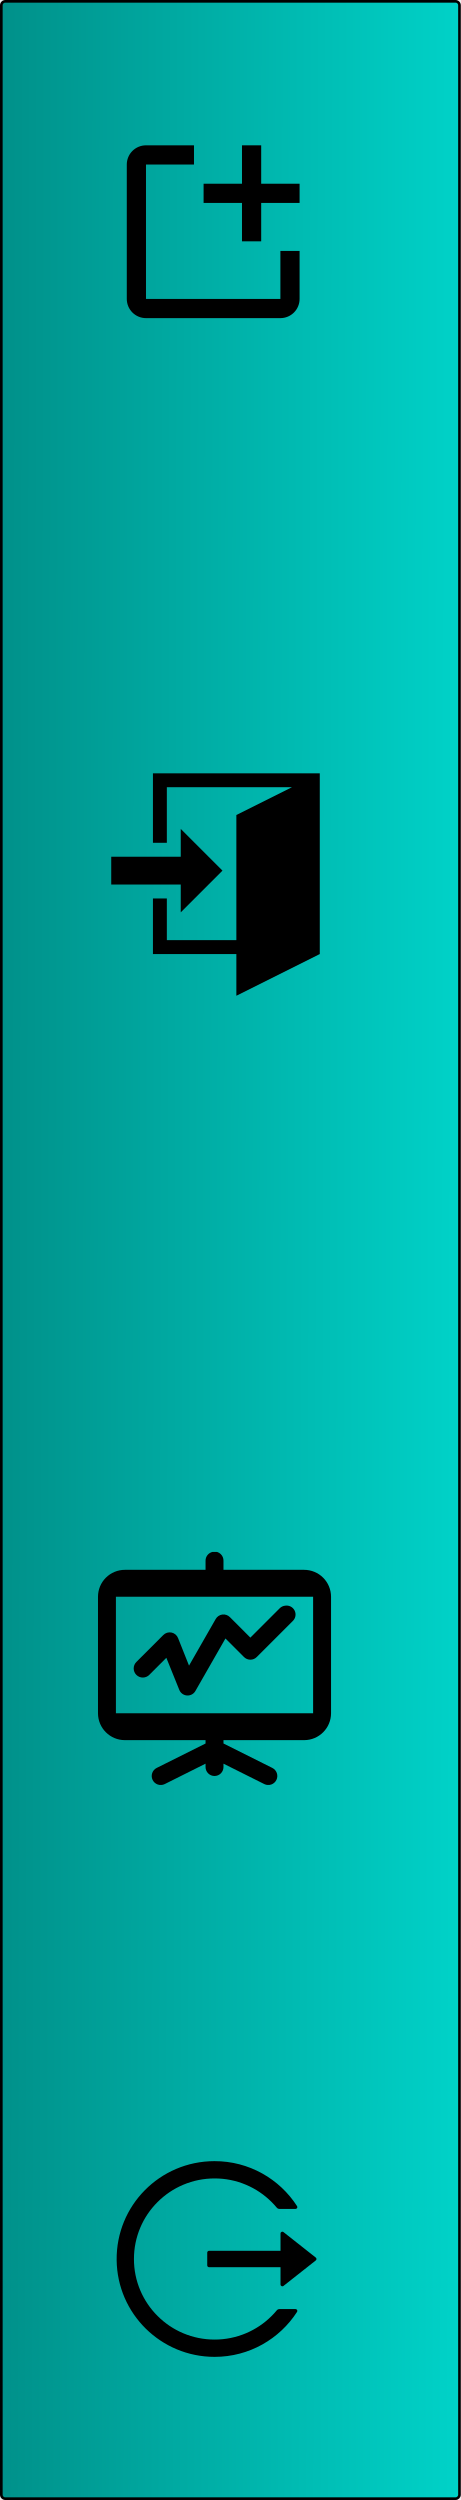
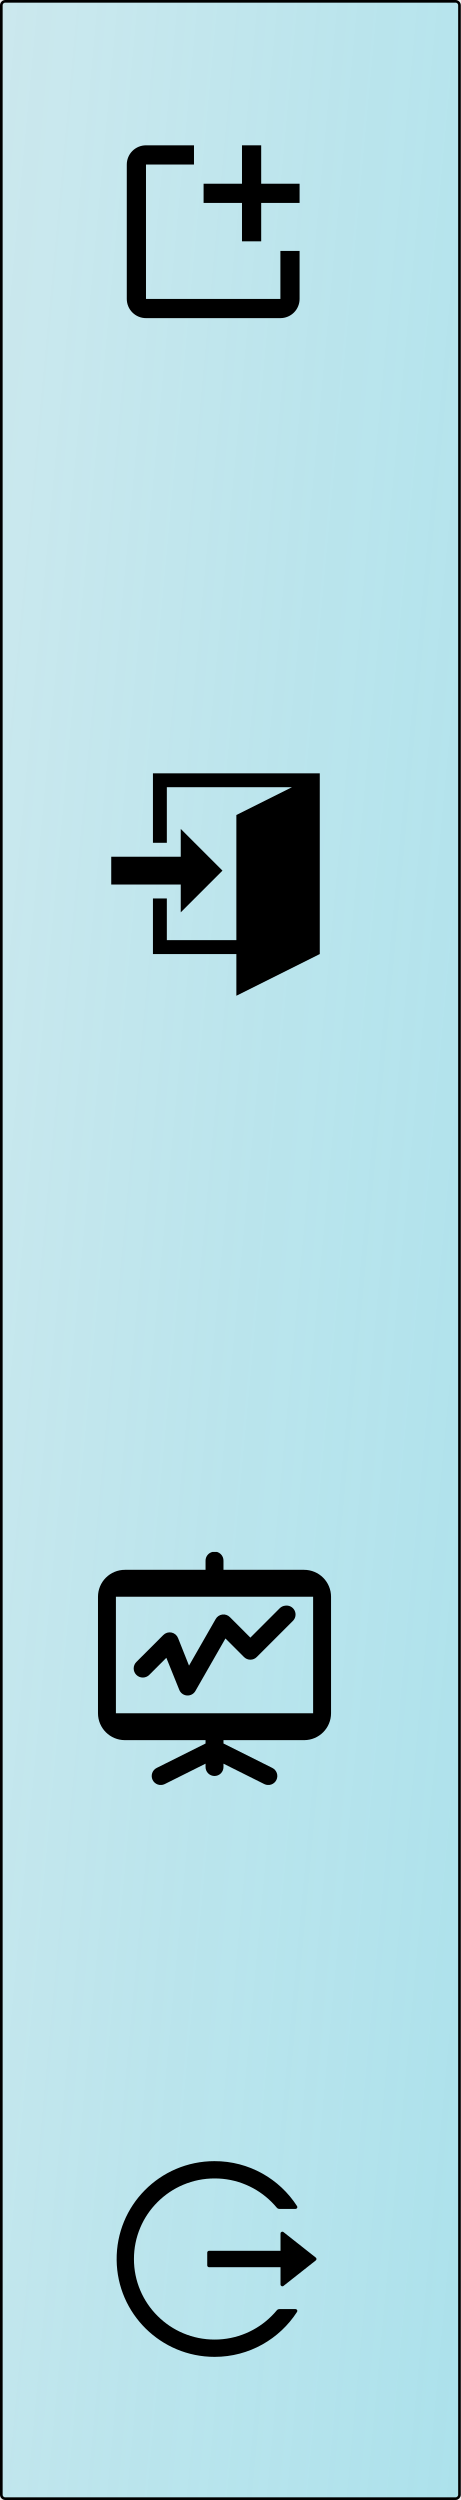
<svg xmlns="http://www.w3.org/2000/svg" width="174" height="944" viewBox="0 0 174 944" fill="none">
-   <rect x="0.5" y="0.5" width="173" height="943" rx="1.5" fill="url(#paint0_linear_10_297)" />
+   <rect x="0.5" y="0.5" width="173" height="943" rx="1.5" fill="url(#paint0_linear_10_296)" fill-opacity="0.29" />
  <rect x="0.5" y="0.5" width="173" height="943" rx="1.5" stroke="black" />
  <path d="M113.125 94.75V112.875C113.125 114.798 112.361 116.642 111.002 118.002C109.642 119.361 107.798 120.125 105.875 120.125H55.125C53.202 120.125 51.358 119.361 49.998 118.002C48.639 116.642 47.875 114.798 47.875 112.875V62.125C47.875 60.202 48.639 58.358 49.998 56.998C51.358 55.639 53.202 54.875 55.125 54.875H73.25V62.125H55.125V112.875H105.875V94.75H113.125Z" fill="black" />
  <path d="M113.125 69.375H98.625V54.875H91.375V69.375H76.875V76.625H91.375V91.125H98.625V76.625H113.125V69.375Z" fill="black" />
  <path d="M68.25 334H42V323.5H68.25V313L84 328.75L68.25 344.5V334ZM120.75 292V360.25L89.25 376V360.25H57.75V339.25H63V355H89.25V307.75L110.25 297.25H63V318.25H57.75V292H120.75Z" fill="black" />
-   <g clip-path="url(#clip0_10_297)">
+   <g clip-path="url(#clip0_10_296)">
    <path d="M80.682 585.895C80.539 585.921 80.397 585.956 80.259 586C79.495 586.171 78.814 586.602 78.332 587.219C77.85 587.837 77.596 588.602 77.615 589.385V592.769H47.154C44.461 592.769 41.878 593.839 39.974 595.743C38.07 597.647 37 600.23 37 602.923V646.923C37 652.528 41.549 657.077 47.154 657.077H77.615V658.346L59.21 667.549C58.397 667.942 57.773 668.641 57.475 669.494C57.178 670.347 57.231 671.283 57.624 672.096C58.017 672.909 58.717 673.533 59.569 673.831C60.422 674.128 61.358 674.075 62.171 673.682L77.615 665.962V667.231C77.615 668.128 77.972 668.989 78.607 669.624C79.242 670.259 80.102 670.615 81 670.615C81.898 670.615 82.758 670.259 83.393 669.624C84.028 668.989 84.385 668.128 84.385 667.231V665.962L99.829 673.682C100.642 674.075 101.578 674.128 102.431 673.831C103.283 673.533 103.983 672.909 104.376 672.096C104.769 671.283 104.822 670.347 104.525 669.494C104.227 668.641 103.603 667.942 102.79 667.549L84.385 658.346V657.077H114.846C120.451 657.077 125 652.528 125 646.923V602.923C125 600.23 123.93 597.647 122.026 595.743C120.122 593.839 117.539 592.769 114.846 592.769H84.385V589.385C84.402 588.903 84.316 588.424 84.133 587.978C83.95 587.533 83.674 587.132 83.323 586.801C82.973 586.471 82.556 586.219 82.1 586.063C81.645 585.907 81.161 585.849 80.682 585.895ZM43.769 602.923H118.231V646.923H43.769V602.923ZM107.654 606.308C106.896 606.389 106.187 606.724 105.643 607.259L94.538 618.367L86.818 610.64C86.448 610.261 85.995 609.973 85.494 609.801C84.993 609.629 84.458 609.577 83.934 609.649C83.409 609.721 82.908 609.916 82.472 610.216C82.036 610.517 81.677 610.916 81.423 611.381L71.374 628.941L67.248 618.574C67.048 618.038 66.715 617.562 66.281 617.19C65.847 616.818 65.326 616.562 64.767 616.446C64.207 616.33 63.627 616.357 63.081 616.526C62.535 616.694 62.04 616.998 61.643 617.409L51.489 627.563C51.169 627.883 50.916 628.263 50.742 628.681C50.569 629.098 50.48 629.546 50.48 629.999C50.48 630.451 50.568 630.899 50.741 631.317C50.914 631.735 51.168 632.115 51.488 632.435C51.808 632.755 52.187 633.009 52.605 633.182C53.023 633.356 53.471 633.445 53.924 633.445C54.376 633.445 54.824 633.356 55.242 633.183C55.66 633.01 56.04 632.757 56.36 632.437L62.811 625.986L67.678 638.042C67.908 638.647 68.306 639.173 68.826 639.558C69.345 639.943 69.964 640.172 70.609 640.216C71.254 640.261 71.899 640.12 72.466 639.809C73.034 639.499 73.501 639.032 73.811 638.465L85.129 618.685L92.108 625.668C92.424 625.994 92.802 626.254 93.22 626.431C93.638 626.609 94.088 626.7 94.542 626.7C94.996 626.7 95.445 626.609 95.864 626.431C96.282 626.254 96.66 625.994 96.975 625.668L110.514 612.129C111.049 611.634 111.409 610.98 111.542 610.264C111.675 609.547 111.574 608.807 111.252 608.153C110.931 607.499 110.407 606.966 109.759 606.634C109.111 606.301 108.372 606.187 107.654 606.308Z" fill="black" />
  </g>
  <path d="M111.594 871.906H105.552C105.14 871.906 104.753 872.087 104.495 872.405C103.894 873.135 103.249 873.84 102.57 874.51C99.794 877.29 96.505 879.505 92.885 881.033C89.135 882.617 85.105 883.429 81.034 883.422C76.918 883.422 72.93 882.614 69.183 881.033C65.564 879.505 62.275 877.29 59.498 874.51C56.717 871.74 54.499 868.457 52.967 864.842C51.377 861.095 50.578 857.116 50.578 853C50.578 848.883 51.386 844.905 52.967 841.158C54.497 837.54 56.697 834.283 59.498 831.49C62.3 828.697 65.557 826.497 69.183 824.967C72.93 823.386 76.918 822.578 81.034 822.578C85.151 822.578 89.138 823.377 92.885 824.967C96.512 826.497 99.769 828.697 102.57 831.49C103.249 832.169 103.885 832.873 104.495 833.595C104.753 833.913 105.148 834.094 105.552 834.094H111.594C112.135 834.094 112.47 833.492 112.169 833.037C105.578 822.793 94.045 816.012 80.94 816.047C60.349 816.098 43.841 832.813 44.047 853.378C44.253 873.616 60.736 889.953 81.034 889.953C94.105 889.953 105.587 883.181 112.169 872.963C112.462 872.508 112.135 871.906 111.594 871.906ZM119.234 852.458L107.039 842.833C106.584 842.473 105.922 842.799 105.922 843.375V849.906H78.938C78.559 849.906 78.25 850.216 78.25 850.594V855.406C78.25 855.784 78.559 856.094 78.938 856.094H105.922V862.625C105.922 863.201 106.592 863.527 107.039 863.166L119.234 853.541C119.316 853.477 119.382 853.395 119.428 853.301C119.474 853.207 119.497 853.104 119.497 853C119.497 852.896 119.474 852.793 119.428 852.699C119.382 852.605 119.316 852.523 119.234 852.458Z" fill="black" />
  <defs>
-     <linearGradient id="paint0_linear_10_297" x1="-96.5" y1="-20" x2="174.552" y2="-19.515" gradientUnits="userSpaceOnUse">
-       <stop stop-color="#006C67" />
-       <stop offset="1" stop-color="#00D2C8" />
+     <linearGradient id="paint0_linear_10_296" x1="1.088" y1="15.009" x2="255.64" y2="38.541" gradientUnits="userSpaceOnUse">
+       <stop stop-color="#06BEE1" stop-opacity="0.54" />
+       <stop offset="1" stop-color="#06BEE1" />
    </linearGradient>
-     <clipPath id="clip0_10_297">
+     <clipPath id="clip0_10_296">
      <rect width="88" height="88" fill="white" transform="translate(37 586)" />
    </clipPath>
  </defs>
</svg>
